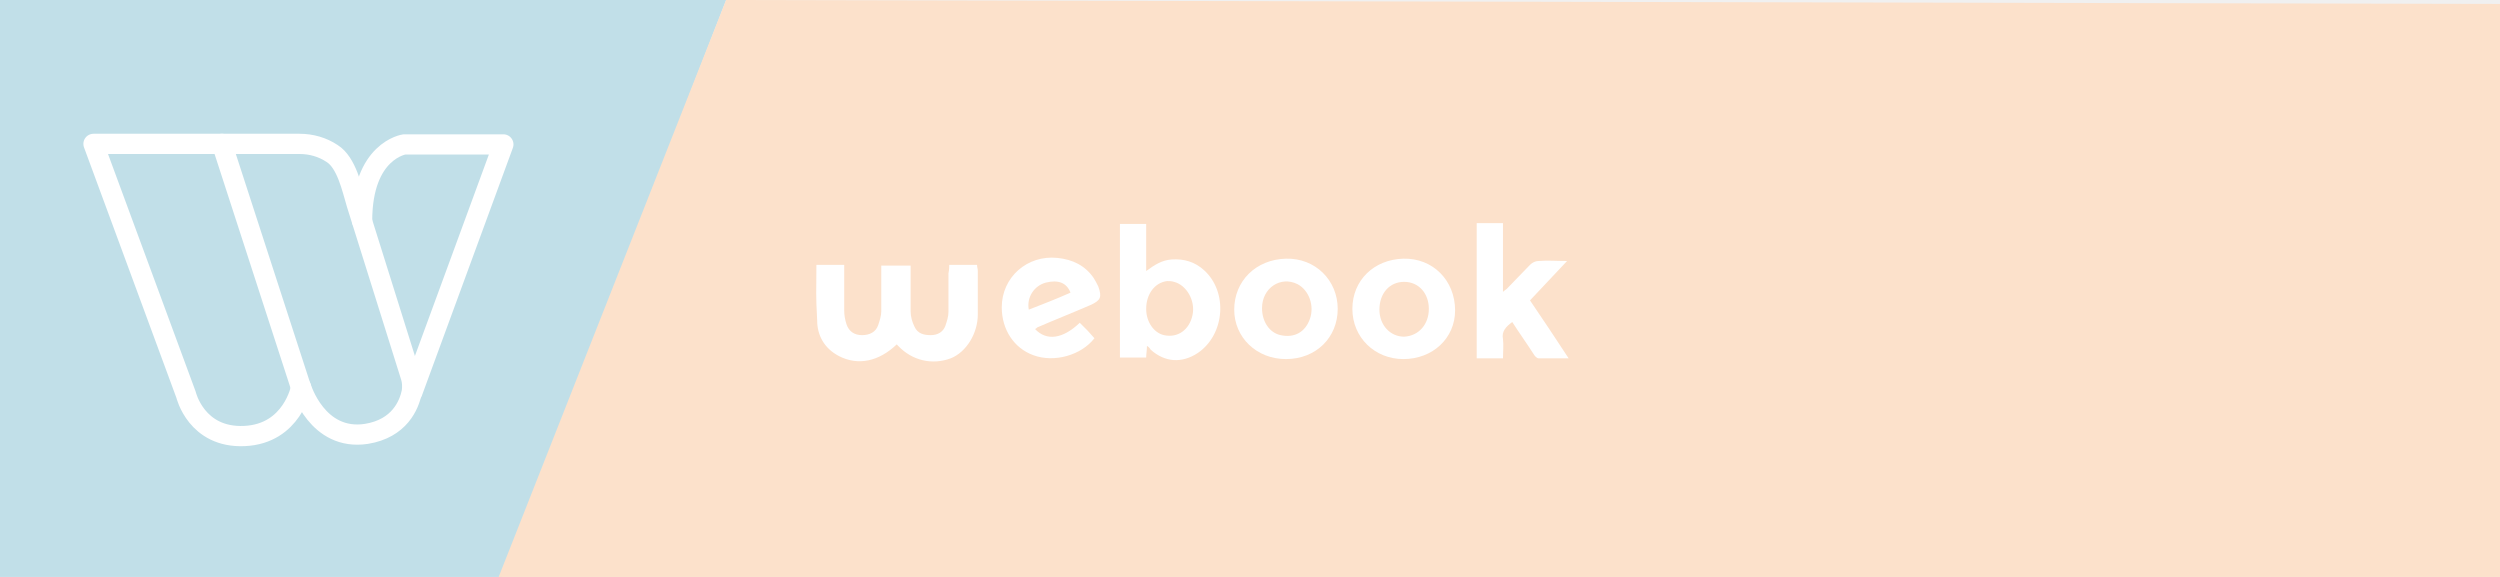
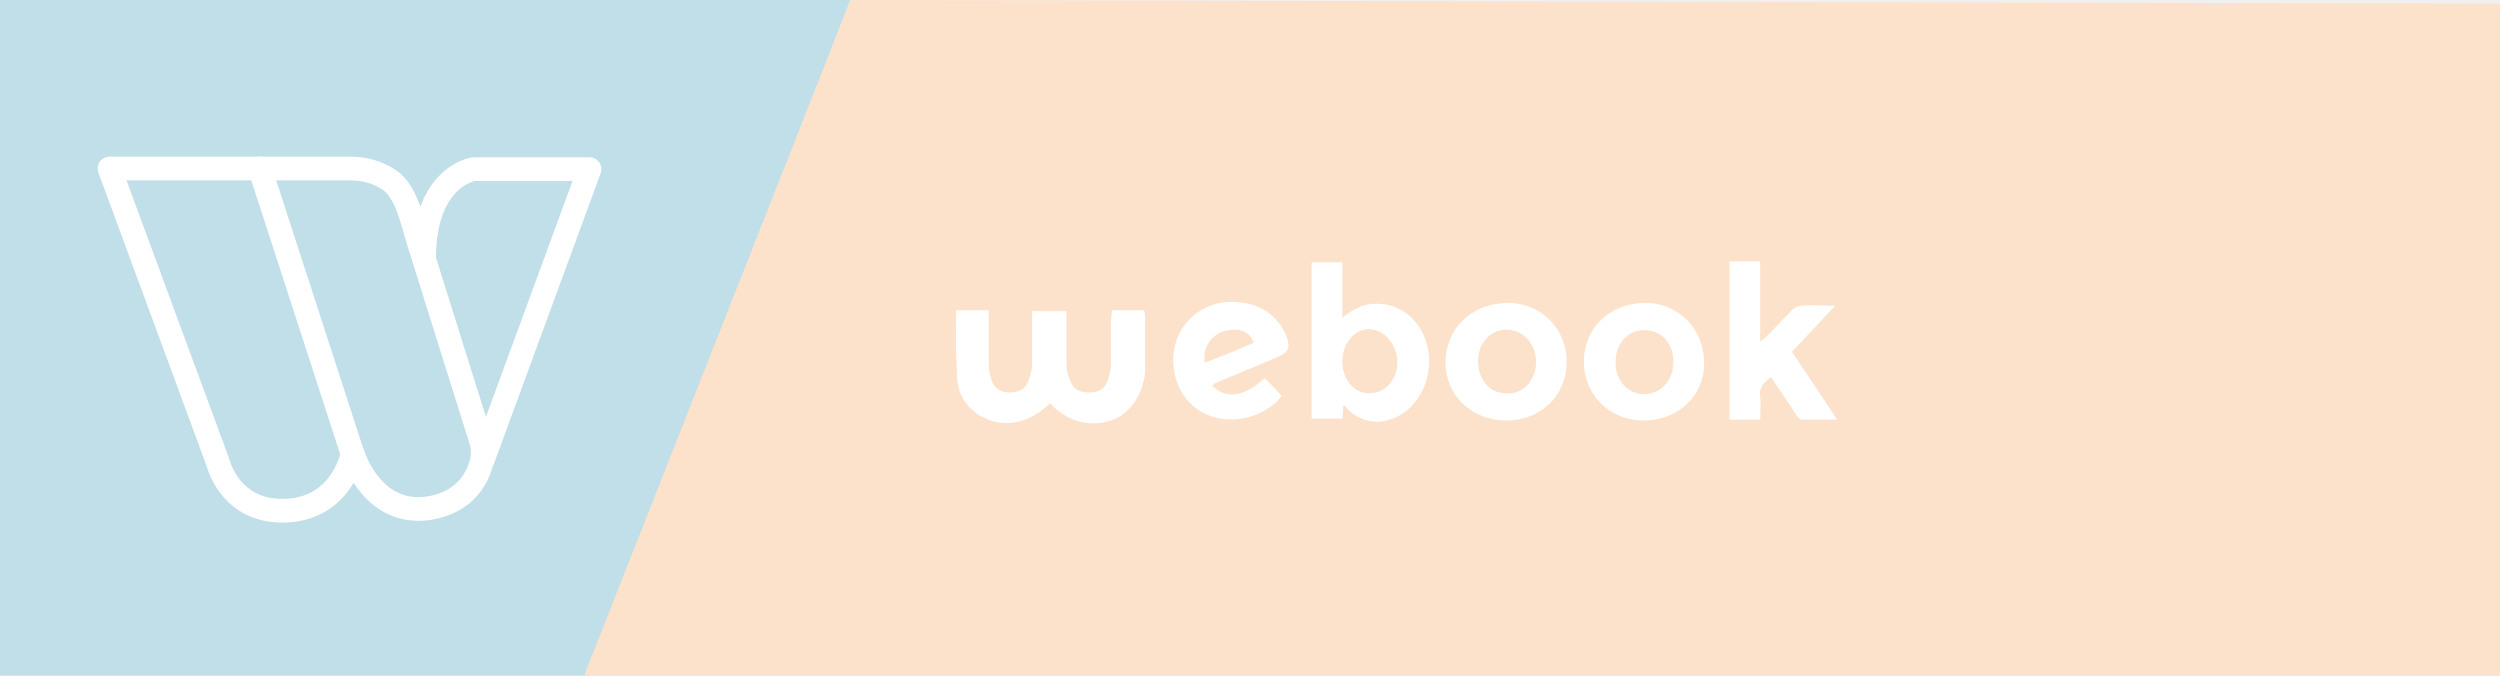
- <svg xmlns="http://www.w3.org/2000/svg" version="1.1" id="Calque_1" x="0px" y="0px" width="390px" height="90px" viewBox="400.275 375.945 390 90" enable-background="new 400.275 375.945 390 90" xml:space="preserve">
-   <polygon fill="#C1DFE8" points="478.633,465.945 400.275,465.945 400.275,375.945 513.55,375.945 " />
-   <polygon fill="#FCE1CB" points="513.55,375.945 790.275,376.556 790.275,465.945 478.068,465.945 " />
+ <svg xmlns="http://www.w3.org/2000/svg" version="1.1" id="Calque_1" x="0px" y="0px" width="333px" height="90px" viewBox="428.775 375.945 333 90" enable-background="new 428.775 375.945 333 90" xml:space="preserve">
+   <polygon fill="#C1DFE8" points="507.133,465.945 428.775,465.945 428.775,375.945 542.05,375.945 " />
+   <polygon fill="#FCE1CB" points="542.05,375.945 818.775,376.556 818.775,465.945 506.568,465.945 " />
  <g>
-     <path fill="none" stroke="#FFFFFF" stroke-width="3.156" stroke-linecap="round" stroke-linejoin="round" stroke-miterlimit="10" d="   M414.861,398.391h32.136c1.836,0,3.589,0.501,5.092,1.502l0,0c2.254,1.419,3.088,5.426,3.84,7.93l8.43,26.877   c0.25,0.751,0.25,1.586,0.167,2.337c-0.417,2.087-1.92,5.759-7.095,6.594c-7.679,1.169-10.183-7.262-10.183-7.262   s-1.336,7.262-8.848,7.596c-7.512,0.334-9.098-6.427-9.098-6.427L414.861,398.391z" />
-     <path fill="none" stroke="#FFFFFF" stroke-width="3.156" stroke-linecap="round" stroke-linejoin="round" stroke-miterlimit="10" d="   M464.609,437.12l14.19-38.646h-15.442c0,0-6.594,0.918-6.594,11.936" />
-     <line fill="none" stroke="#FFFFFF" stroke-width="3.156" stroke-linecap="round" stroke-linejoin="round" stroke-miterlimit="10" x1="447.247" y1="436.453" x2="434.894" y2="398.391" />
+     <path fill="none" stroke="#FFFFFF" stroke-width="3.156" stroke-linecap="round" stroke-linejoin="round" stroke-miterlimit="10" d="   M443.361,398.391h32.136c1.836,0,3.589,0.501,5.092,1.502l0,0c2.254,1.419,3.088,5.426,3.84,7.93l8.43,26.877   c0.25,0.751,0.25,1.586,0.167,2.337c-0.417,2.087-1.92,5.759-7.095,6.594c-7.679,1.169-10.183-7.262-10.183-7.262   s-1.336,7.262-8.848,7.596c-7.512,0.334-9.098-6.427-9.098-6.427L443.361,398.391z" />
+     <path fill="none" stroke="#FFFFFF" stroke-width="3.156" stroke-linecap="round" stroke-linejoin="round" stroke-miterlimit="10" d="   M493.109,437.12l14.19-38.646h-15.442c0,0-6.594,0.918-6.594,11.936" />
+     <line fill="none" stroke="#FFFFFF" stroke-width="3.156" stroke-linecap="round" stroke-linejoin="round" stroke-miterlimit="10" x1="475.747" y1="436.453" x2="463.394" y2="398.391" />
  </g>
-   <path fill="#FFFFFF" d="M579.199,429.913c0,0.723-0.12,1.205-0.12,1.807c-1.325,0-2.651,0-4.096,0c0-6.988,0-13.855,0-20.843  c1.325,0,2.651,0,4.096,0c0,2.41,0,4.819,0,7.349c1.325-0.964,2.41-1.687,3.976-1.807c1.928-0.12,3.614,0.361,5.06,1.687  c3.735,3.373,3.253,10-0.964,12.891c-2.53,1.687-5.181,1.446-7.349-0.482C579.561,430.154,579.44,430.033,579.199,429.913z   M579.079,424.13c0,2.048,1.205,3.735,2.771,4.096c2.169,0.482,3.976-0.843,4.458-3.132c0.482-2.289-0.964-4.699-2.891-5.181  c-0.361-0.12-0.723-0.12-1.084-0.12C580.404,420.034,579.079,421.841,579.079,424.13z" />
-   <path fill="#FFFFFF" d="M630.643,410.757c1.325,0,2.651,0,4.096,0c0,1.687,0,3.494,0,5.301c0,1.687,0,3.494,0,5.422  c0.241-0.241,0.482-0.361,0.602-0.482c1.205-1.205,2.41-2.53,3.614-3.735c0.361-0.361,0.843-0.602,1.325-0.602  c1.446-0.12,2.771,0,4.458,0c-2.048,2.169-3.855,4.096-5.783,6.144c2.048,3.012,3.976,5.903,6.024,9.036c-1.687,0-3.132,0-4.699,0  c-0.241,0-0.602-0.361-0.723-0.602c-1.084-1.687-2.289-3.373-3.373-5.06c-0.964,0.723-1.687,1.446-1.446,2.651  c0.12,0.964,0,1.928,0,3.012c-1.325,0-2.651,0-4.096,0C630.643,424.732,630.643,417.745,630.643,410.757z" />
-   <path fill="#FFFFFF" d="M561.73,427.262c1.807,1.928,4.337,1.566,6.988-0.964c0.361,0.361,0.843,0.843,1.205,1.205  c0.361,0.361,0.723,0.843,1.084,1.205c-2.048,2.651-6.265,3.855-9.518,2.651c-3.012-1.084-4.94-3.976-4.94-7.47  c0-4.699,3.976-8.193,8.674-7.711c2.41,0.241,4.337,1.205,5.662,3.132c0.241,0.361,0.482,0.843,0.723,1.325  c0.602,1.687,0.361,2.169-1.205,2.891c-2.771,1.205-5.542,2.289-8.313,3.494C561.971,427.142,561.85,427.262,561.73,427.262z   M567.272,421.6c-0.602-1.566-1.928-2.048-3.855-1.566c-1.807,0.482-3.012,2.289-2.651,4.217  C562.935,423.407,565.103,422.564,567.272,421.6z" />
-   <path fill="#FFFFFF" d="M608.957,424.13c0,4.458-3.373,7.831-8.072,7.831c-4.578,0-8.072-3.373-8.072-7.711  c0-4.458,3.373-7.831,8.072-7.952C605.464,416.178,608.957,419.672,608.957,424.13z M597.151,424.01  c0,2.169,1.205,3.855,2.891,4.217c2.169,0.482,3.855-0.482,4.578-2.53c0.723-2.048-0.12-4.458-1.928-5.422  C600.042,418.949,597.151,420.877,597.151,424.01z" />
-   <path fill="#FFFFFF" d="M611.246,424.13c0-4.458,3.373-7.711,7.952-7.831c4.578-0.12,8.072,3.373,8.072,8.072  c0,4.337-3.494,7.59-8.072,7.59C614.74,431.961,611.246,428.588,611.246,424.13z M623.174,424.13c0-2.41-1.566-4.217-3.855-4.217  s-3.855,1.807-3.855,4.337c0,2.41,1.687,4.217,3.855,4.217C621.608,428.347,623.174,426.54,623.174,424.13z" />
-   <path fill="#FFFFFF" d="M548.357,417.263c1.446,0,2.891,0,4.337,0c0,0.361,0.12,0.602,0.12,0.964c0,3.976,0,2.771,0,6.747  c0,3.012-1.807,5.903-4.217,6.867c-2.891,1.084-6.024,0.361-8.193-1.928c-0.12-0.12-0.12-0.12-0.241-0.241  c-2.771,2.651-6.024,3.373-9.036,1.807c-2.289-1.205-3.373-3.253-3.373-5.542c-0.241-4.578-0.12-3.976-0.12-8.674  c1.446,0,2.771,0,4.337,0c0,0.361,0,0.723,0,1.084c0,3.735,0,2.289,0,6.024c0,0.723,0.121,1.446,0.361,2.169  c0.361,1.084,1.205,1.687,2.41,1.687c1.205,0,2.169-0.482,2.53-1.566c0.241-0.723,0.482-1.446,0.482-2.169c0-3.735,0-2.289,0-6.024  c0-0.361,0-0.602,0-1.084c1.566,0,3.012,0,4.578,0c0,0.361,0,0.723,0,1.084c0,3.735,0,2.289,0,6.024c0,0.843,0.241,1.687,0.602,2.41  c0.482,1.084,1.446,1.325,2.53,1.325c1.084,0,1.928-0.482,2.289-1.446c0.241-0.723,0.482-1.446,0.482-2.169c0-3.735,0-2.289,0-6.024  C548.357,417.986,548.357,417.624,548.357,417.263z" />
+   <path fill="#FFFFFF" d="M607.699,429.913c0,0.723-0.12,1.205-0.12,1.807c-1.325,0-2.651,0-4.096,0c0-6.988,0-13.855,0-20.843  c1.325,0,2.651,0,4.096,0c0,2.41,0,4.819,0,7.349c1.325-0.964,2.41-1.687,3.976-1.807c1.928-0.12,3.614,0.361,5.06,1.687  c3.735,3.373,3.253,10-0.964,12.891c-2.53,1.687-5.181,1.446-7.349-0.482C608.061,430.154,607.94,430.033,607.699,429.913z   M607.579,424.13c0,2.048,1.205,3.735,2.771,4.096c2.169,0.482,3.976-0.843,4.458-3.132c0.482-2.289-0.964-4.699-2.891-5.181  c-0.361-0.12-0.723-0.12-1.084-0.12C608.904,420.034,607.579,421.841,607.579,424.13z" />
+   <path fill="#FFFFFF" d="M659.143,410.757c1.325,0,2.651,0,4.096,0c0,1.687,0,3.494,0,5.301c0,1.687,0,3.494,0,5.422  c0.241-0.241,0.482-0.361,0.602-0.482c1.205-1.205,2.41-2.53,3.614-3.735c0.361-0.361,0.843-0.602,1.325-0.602  c1.446-0.12,2.771,0,4.458,0c-2.048,2.169-3.855,4.096-5.783,6.144c2.048,3.012,3.976,5.903,6.024,9.036c-1.687,0-3.132,0-4.699,0  c-0.241,0-0.602-0.361-0.723-0.602c-1.084-1.687-2.289-3.373-3.373-5.06c-0.964,0.723-1.687,1.446-1.446,2.651  c0.12,0.964,0,1.928,0,3.012c-1.325,0-2.651,0-4.096,0C659.143,424.732,659.143,417.745,659.143,410.757z" />
+   <path fill="#FFFFFF" d="M590.23,427.262c1.807,1.928,4.337,1.566,6.988-0.964c0.361,0.361,0.843,0.843,1.205,1.205  c0.361,0.361,0.723,0.843,1.084,1.205c-2.048,2.651-6.265,3.855-9.518,2.651c-3.012-1.084-4.94-3.976-4.94-7.47  c0-4.699,3.976-8.193,8.674-7.711c2.41,0.241,4.337,1.205,5.662,3.132c0.241,0.361,0.482,0.843,0.723,1.325  c0.602,1.687,0.361,2.169-1.205,2.891c-2.771,1.205-5.542,2.289-8.313,3.494C590.471,427.142,590.35,427.262,590.23,427.262z   M595.772,421.6c-0.602-1.566-1.928-2.048-3.855-1.566c-1.807,0.482-3.012,2.289-2.651,4.217  C591.435,423.407,593.603,422.564,595.772,421.6z" />
+   <path fill="#FFFFFF" d="M637.457,424.13c0,4.458-3.373,7.831-8.072,7.831c-4.578,0-8.072-3.373-8.072-7.711  c0-4.458,3.373-7.831,8.072-7.952C633.964,416.178,637.457,419.672,637.457,424.13z M625.651,424.01  c0,2.169,1.205,3.855,2.891,4.217c2.169,0.482,3.855-0.482,4.578-2.53c0.723-2.048-0.12-4.458-1.928-5.422  C628.542,418.949,625.651,420.877,625.651,424.01z" />
+   <path fill="#FFFFFF" d="M639.746,424.13c0-4.458,3.373-7.711,7.952-7.831c4.578-0.12,8.072,3.373,8.072,8.072  c0,4.337-3.494,7.59-8.072,7.59C643.24,431.961,639.746,428.588,639.746,424.13z M651.674,424.13c0-2.41-1.566-4.217-3.855-4.217  s-3.855,1.807-3.855,4.337c0,2.41,1.687,4.217,3.855,4.217C650.108,428.347,651.674,426.54,651.674,424.13z" />
+   <path fill="#FFFFFF" d="M576.857,417.263c1.446,0,2.891,0,4.337,0c0,0.361,0.12,0.602,0.12,0.964c0,3.976,0,2.771,0,6.747  c0,3.012-1.807,5.903-4.217,6.867c-2.891,1.084-6.024,0.361-8.193-1.928c-0.12-0.12-0.12-0.12-0.241-0.241  c-2.771,2.651-6.024,3.373-9.036,1.807c-2.289-1.205-3.373-3.253-3.373-5.542c-0.241-4.578-0.12-3.976-0.12-8.674  c1.446,0,2.771,0,4.337,0c0,0.361,0,0.723,0,1.084c0,3.735,0,2.289,0,6.024c0,0.723,0.121,1.446,0.361,2.169  c0.361,1.084,1.205,1.687,2.41,1.687c1.205,0,2.169-0.482,2.53-1.566c0.241-0.723,0.482-1.446,0.482-2.169c0-3.735,0-2.289,0-6.024  c0-0.361,0-0.602,0-1.084c1.566,0,3.012,0,4.578,0c0,0.361,0,0.723,0,1.084c0,3.735,0,2.289,0,6.024c0,0.843,0.241,1.687,0.602,2.41  c0.482,1.084,1.446,1.325,2.53,1.325c1.084,0,1.928-0.482,2.289-1.446c0.241-0.723,0.482-1.446,0.482-2.169c0-3.735,0-2.289,0-6.024  C576.857,417.986,576.857,417.624,576.857,417.263z" />
</svg>
